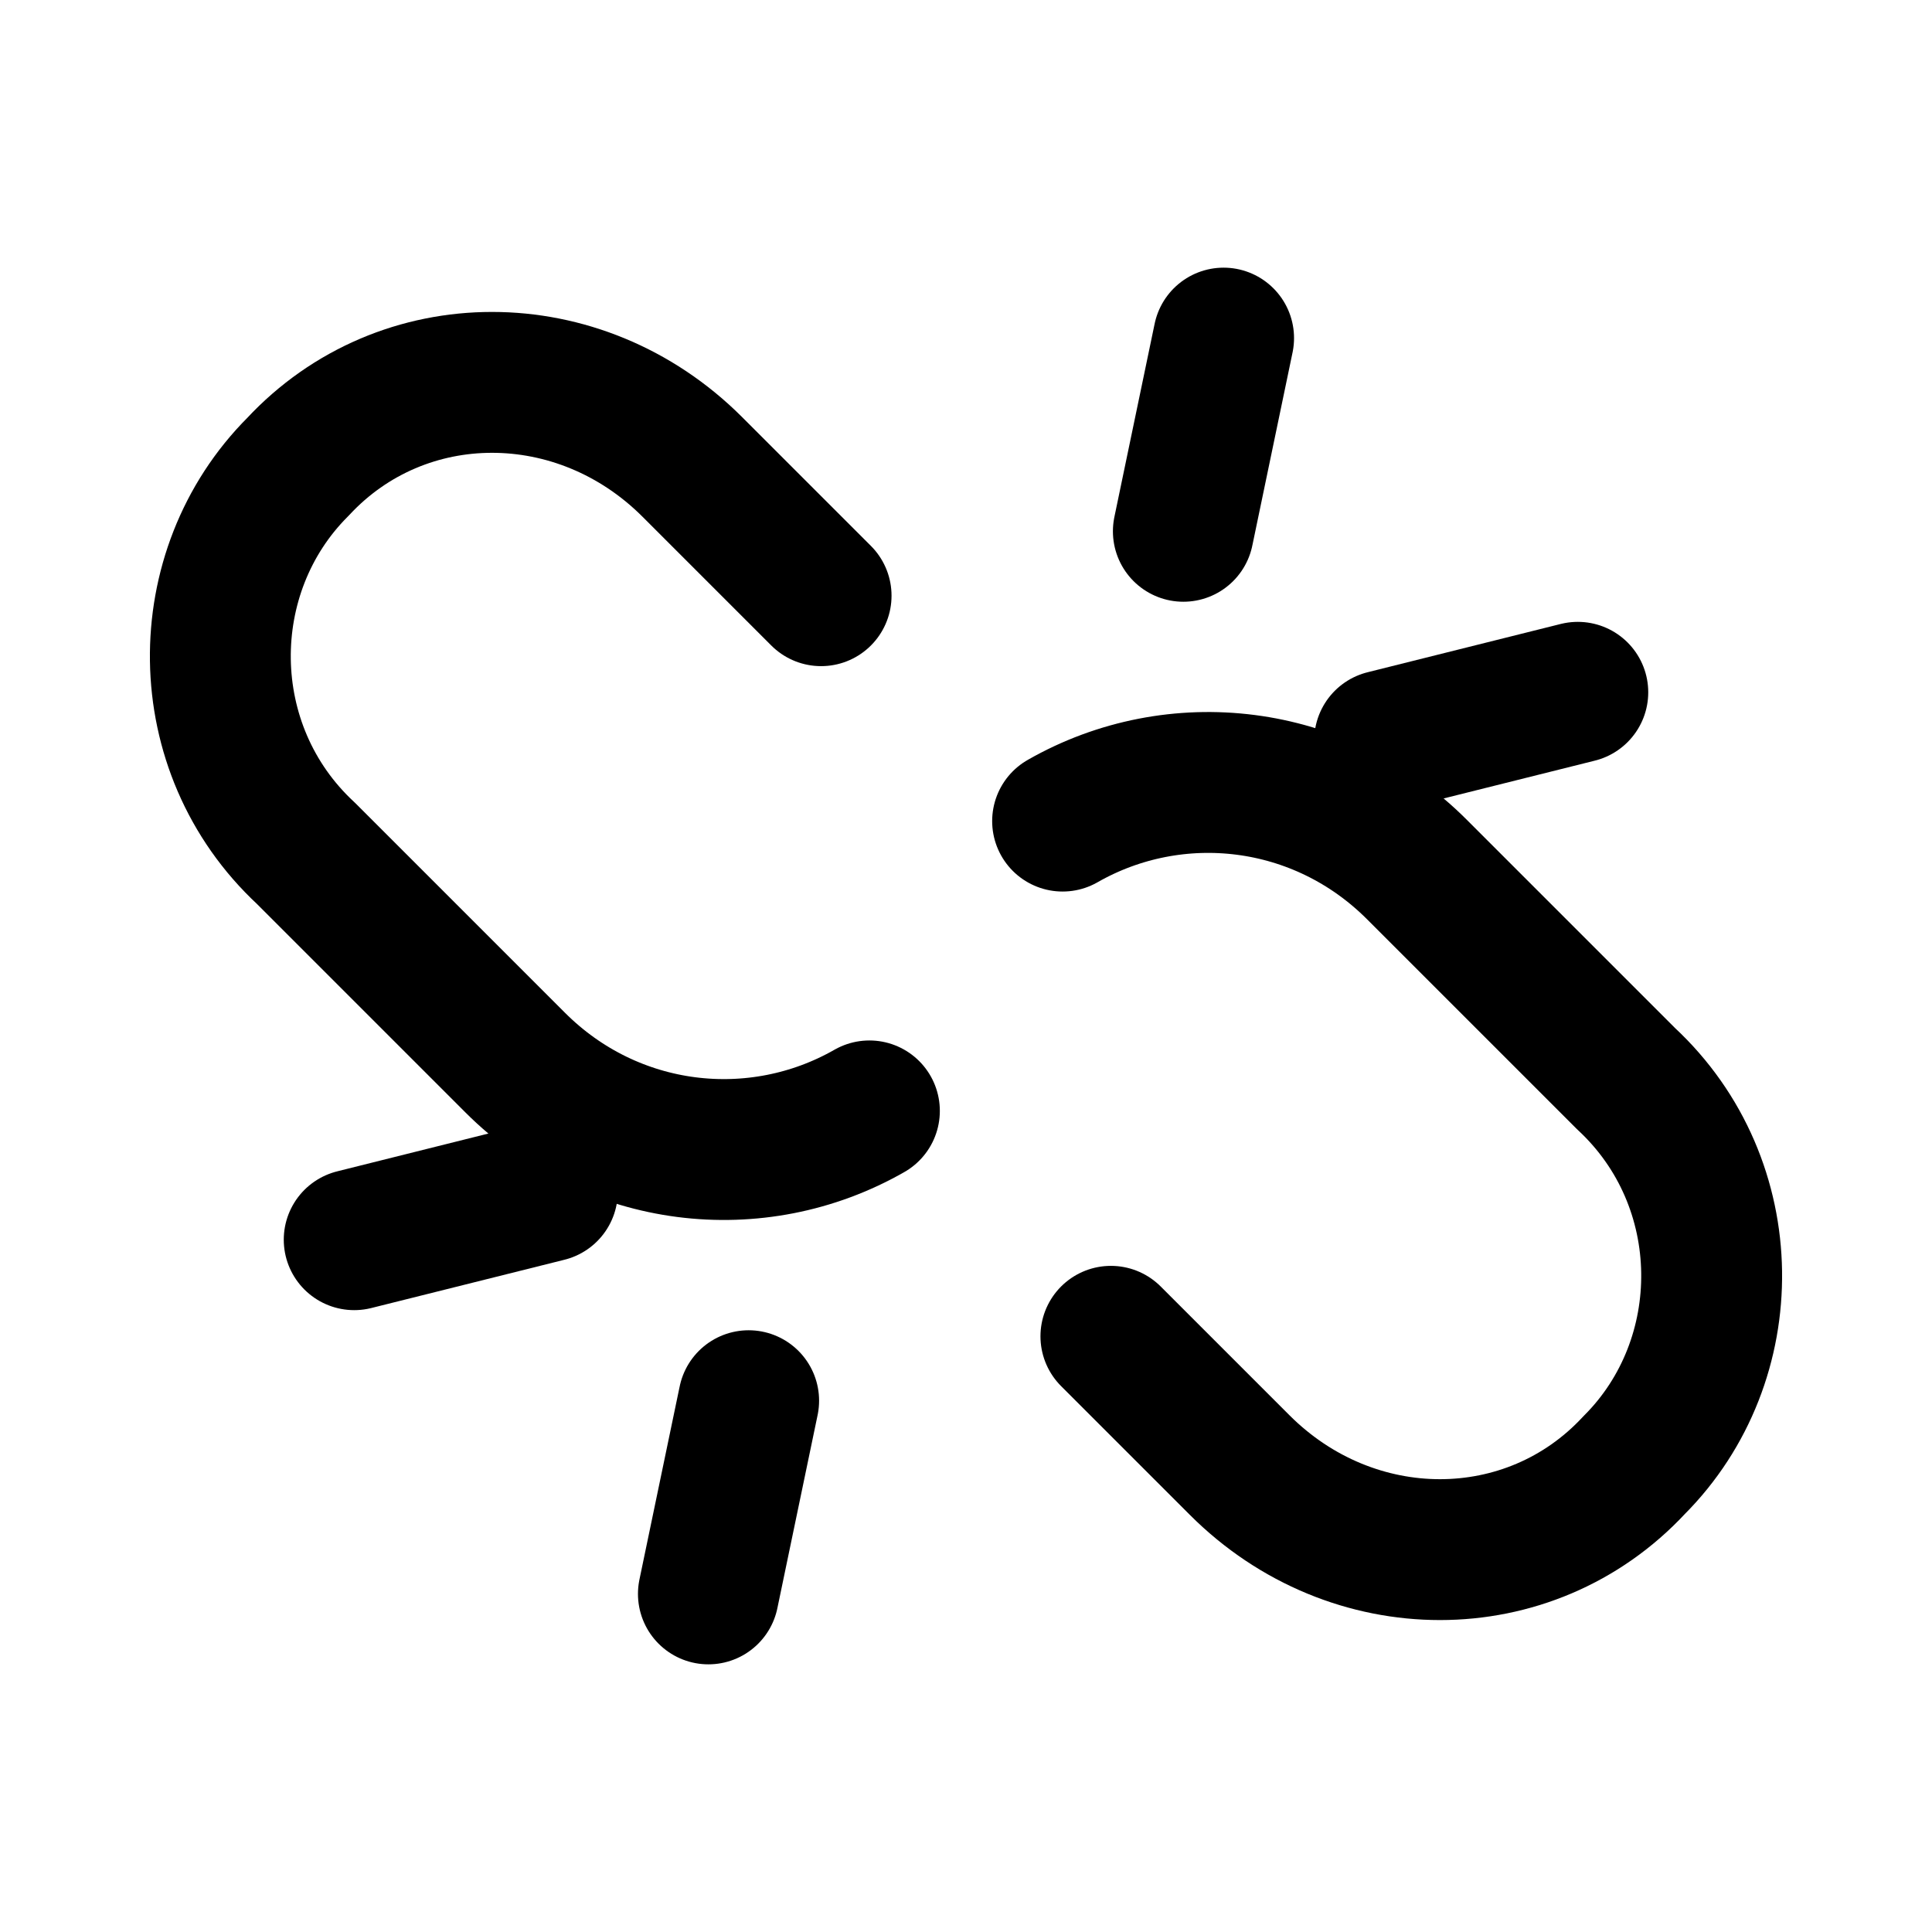
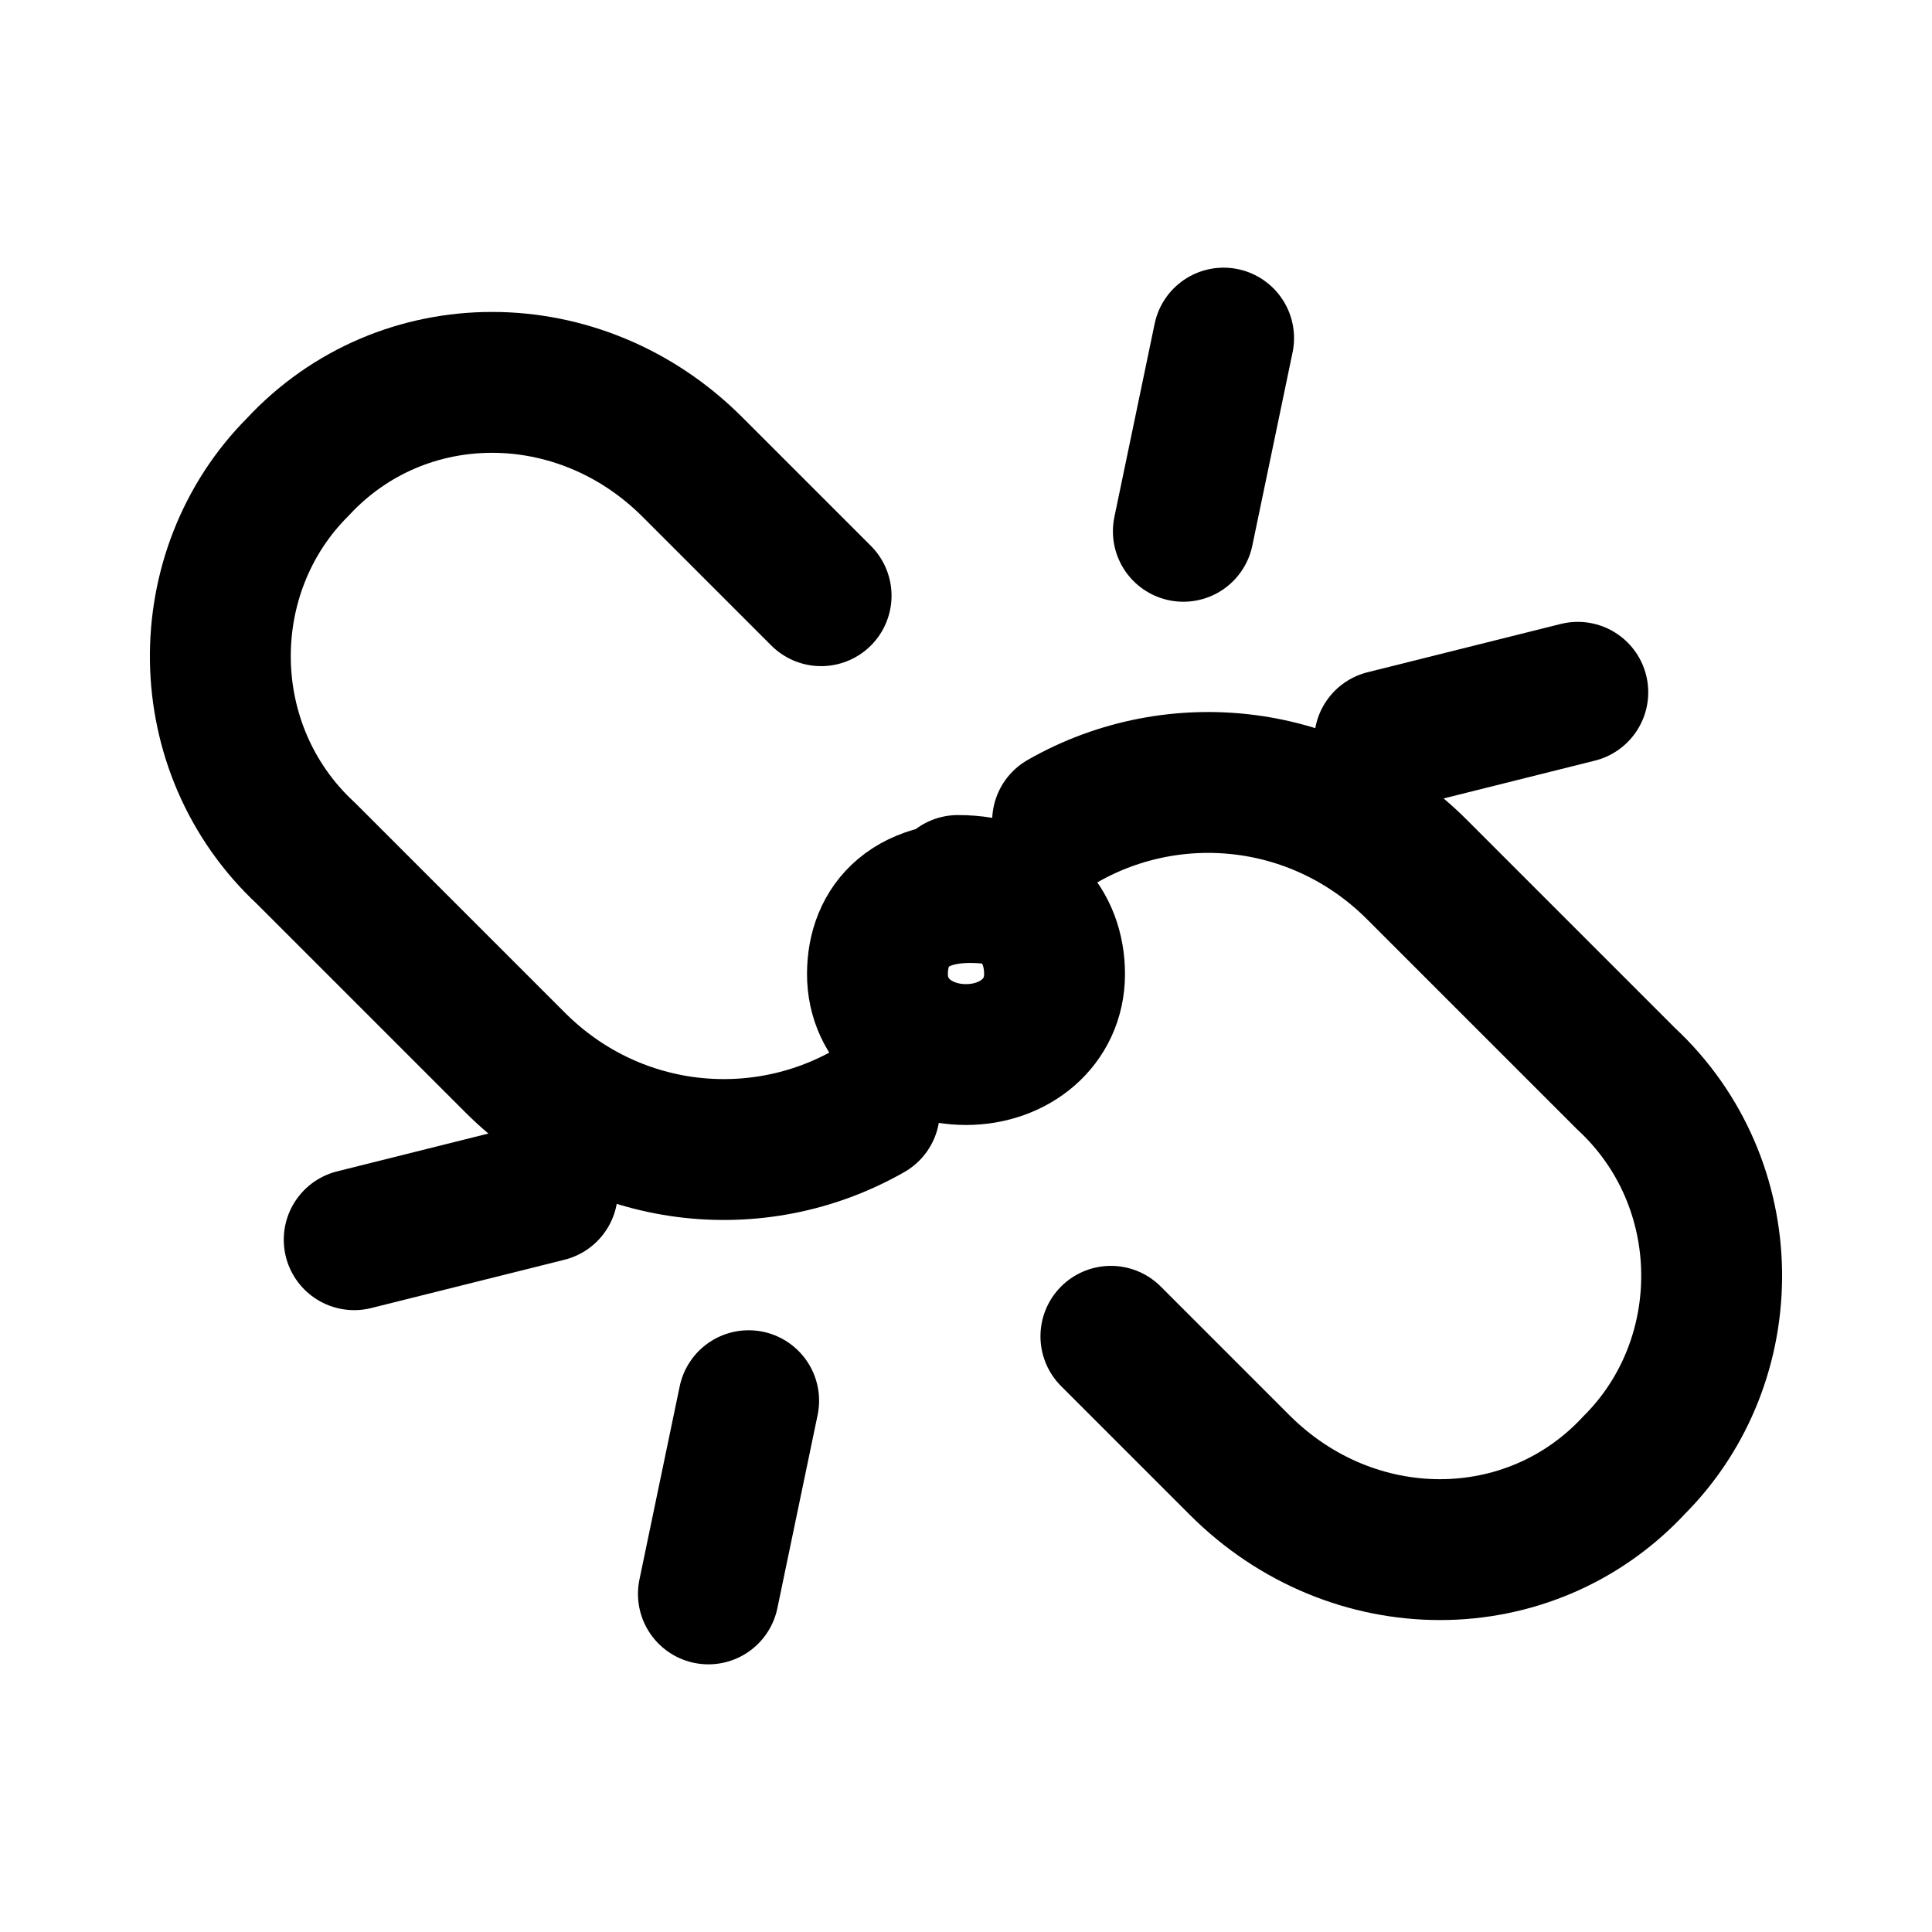
<svg xmlns="http://www.w3.org/2000/svg" viewBox="0 0 24 24" fill="none" stroke="currentColor" stroke-width="1.75" stroke-linecap="round" stroke-linejoin="round">
  <path d="M10.2 7.4 L8.6 5.8 C7.2 4.4 5 4.4 3.7 5.8 C2.4 7.1 2.4 9.3 3.8 10.6 L6.4 13.2 C7.6 14.4 9.4 14.6 10.8 13.8" />
  <path d="M13.8 16.6 L15.4 18.2 C16.8 19.6 19 19.6 20.3 18.2 C21.6 16.9 21.6 14.7 20.2 13.4 L17.6 10.8 C16.4 9.6 14.6 9.4 13.2 10.2" />
  <path d="M15.2 4.2 L14.7 6.6 M19.6 8.6 L17.2 9.2" />
  <path d="M4.4 15.4 L6.8 14.8 M8.8 19.8 L9.3 17.4" />
+   <path d="M11.9 11 C12.7 11 13.1 11.5 13.1 12.1 C13.1 12.7 12.6 13.1 12 13.1 C11.4 13.1 10.9 12.7 10.9 12.1 C10.9 11.5 11.3 11 12.3 11.1" data-role="mark" data-mark="1" data-rest="hidden" />
</svg>
